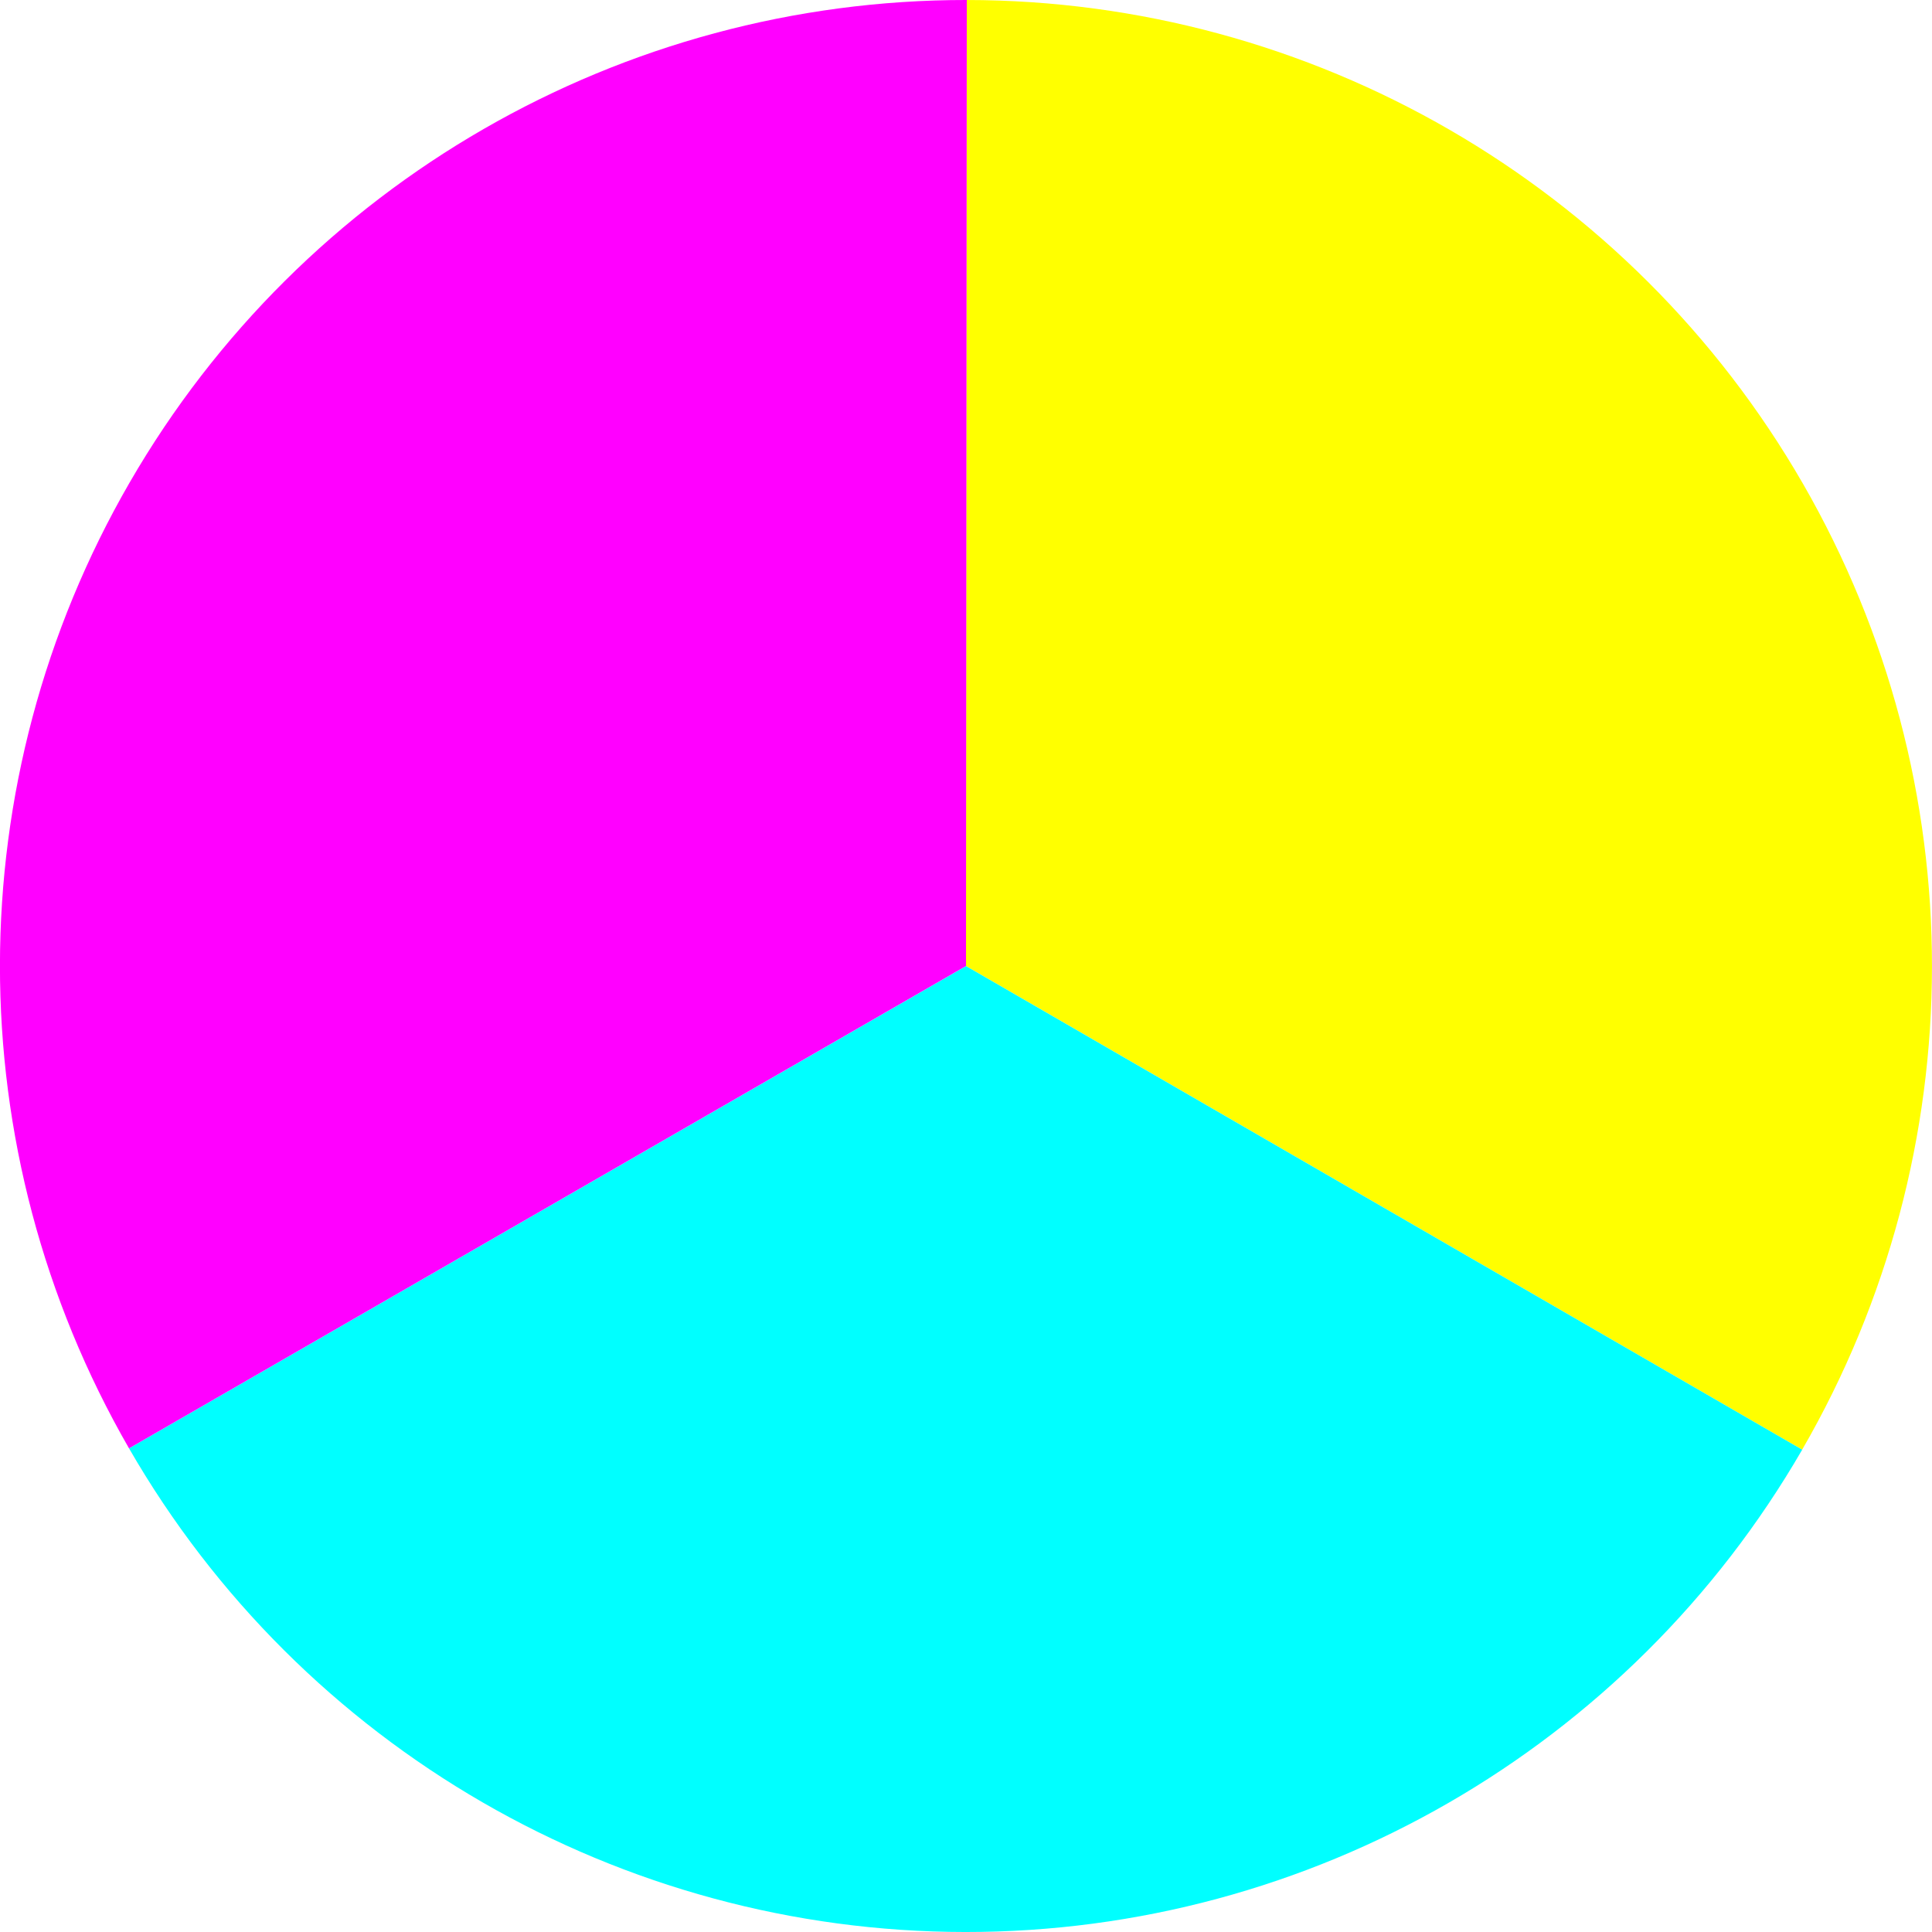
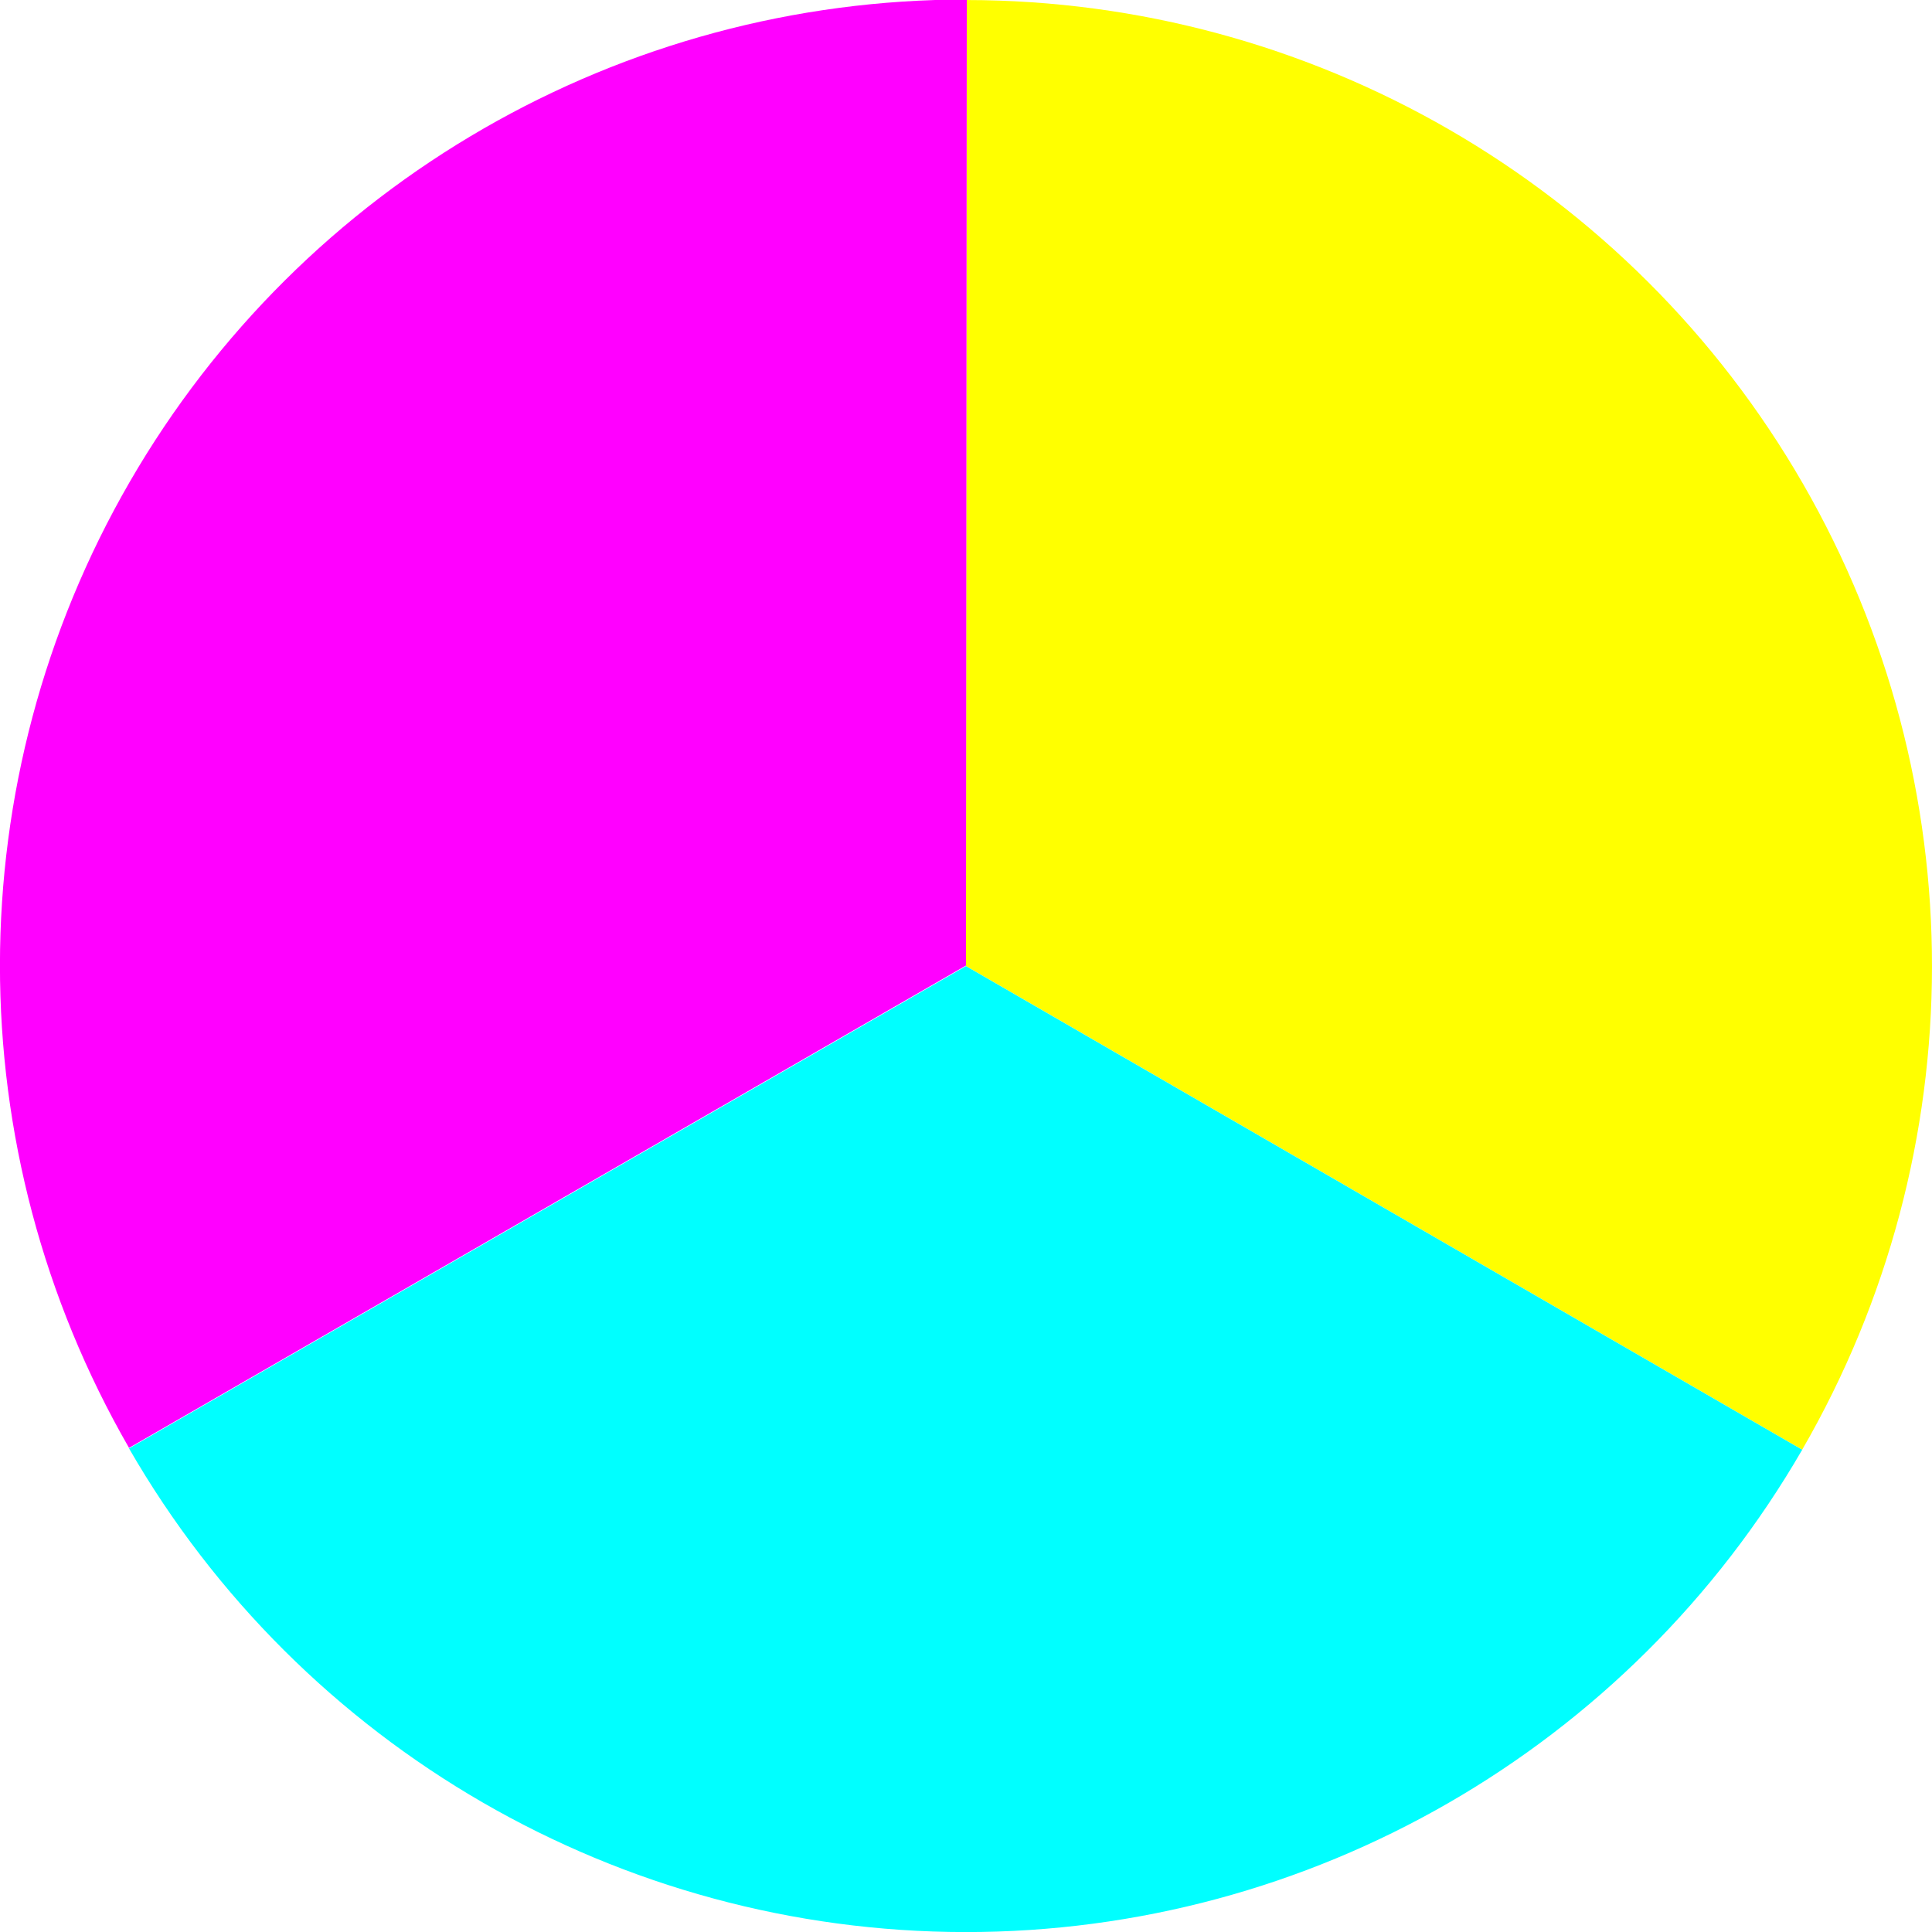
- <svg xmlns="http://www.w3.org/2000/svg" version="1.1" viewBox="0 0 100 100">
-   <g transform="translate(0,-952.3622)">
-     <path fill="#FF0" d="m-17.501-4.387a18.65,20.418,0,0,1,-27.975,17.682l9.325-17.682z" transform="matrix(0.00212212,-2.680973,2.448854,0.00193839,60.81895,905.4513)" />
-     <path fill="#0FF" d="m-53.608,1.289a14.761,16.352,0,0,1,0,-28.322l7.38,14.161z" transform="matrix(0.00268125,-3.387337,3.057758,0.00242037,89.48316,845.8066)" />
-     <path fill="#F0F" d="m37.123-26.332a8.485,7.071,0,0,1,12.728,6.124h-8.485z" transform="matrix(0.00466425,-5.892555,7.071066,0.0055971,192.7002,1246.225)" />
+ <svg xmlns="http://www.w3.org/2000/svg" height="100" width="100" version="1.1" viewBox="0 0 100.001 100">
+   <g transform="translate(.0010834 -952.36)">
+     <path fill="#ff0" d="m-17.501-4.387a18.65 20.418 0 0 1 -27.975 17.682l9.325-17.682z" transform="matrix(.0021221 -2.681 2.4489 .0019384 60.819 905.45)" />
+     <path fill="#0ff" d="m-53.608 1.289a14.761 16.352 0 0 1 0 -28.322l7.38 14.161z" transform="matrix(.0026812 -3.3873 3.0578 .0024204 89.483 845.81)" />
+     <path fill="#f0f" d="m37.123-26.332a8.485 7.071 0 0 1 12.728 6.124h-8.485z" transform="matrix(.0046642 -5.8926 7.0711 .0055971 192.7 1246.2)" />
  </g>
</svg>
